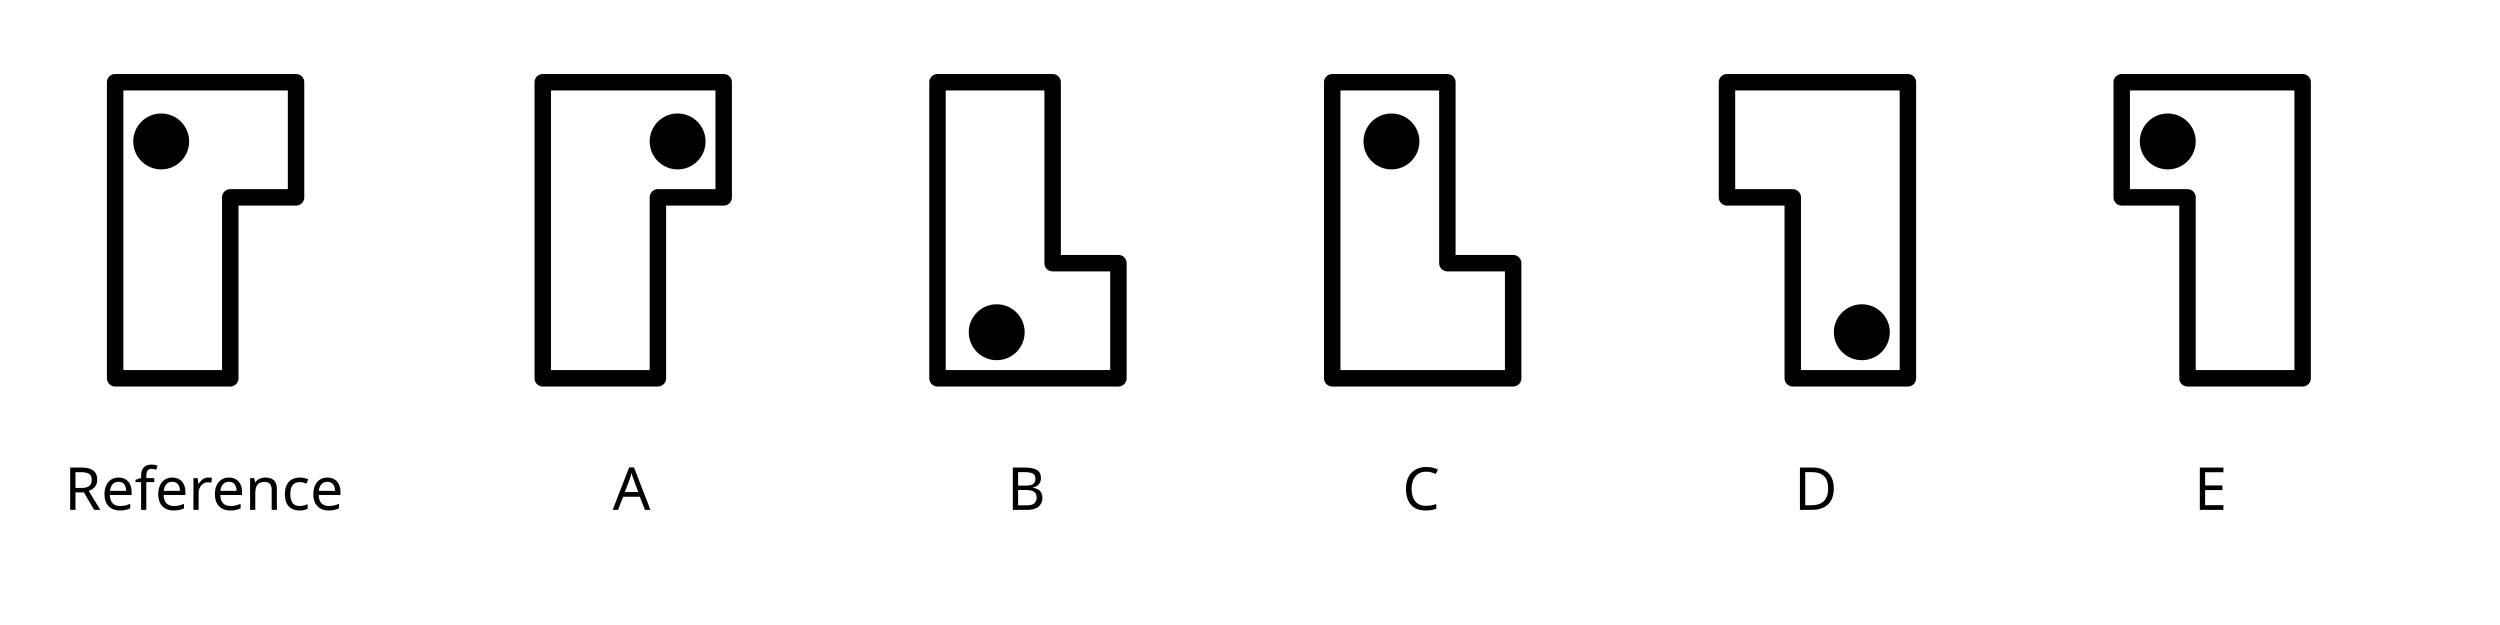
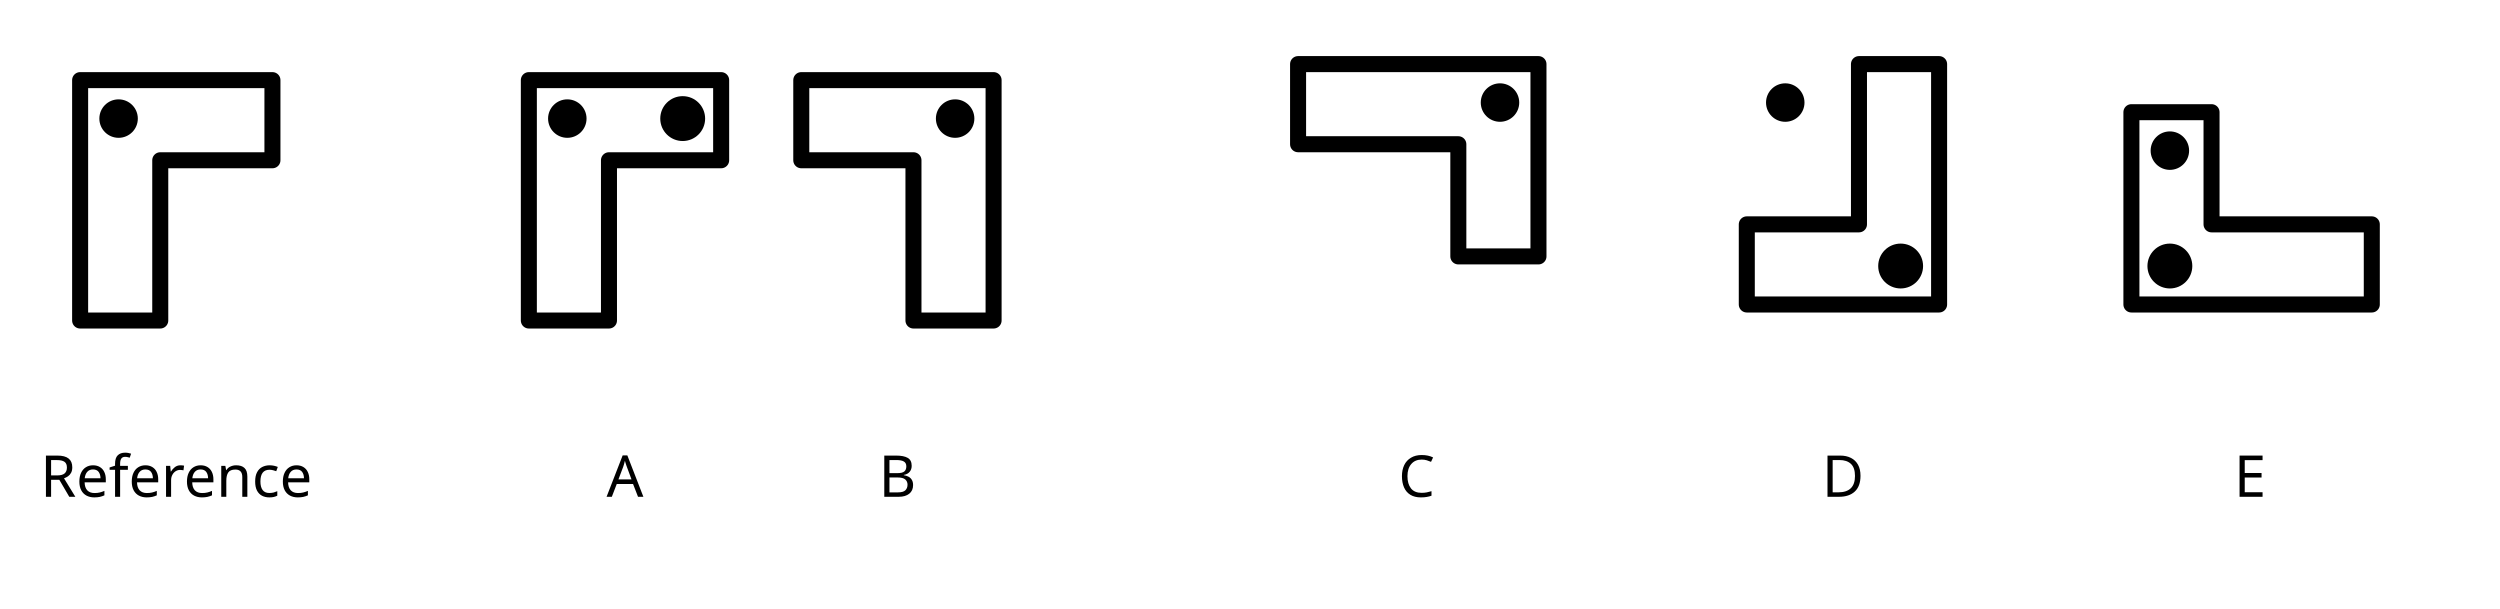
- <svg xmlns="http://www.w3.org/2000/svg" viewBox="0 0 760 190" role="img" aria-labelledby="title desc">
-   <g fill="none" stroke="currentColor" stroke-width="5" stroke-linejoin="round">
-     <path d="M35 25h55v35H70v55H35z" />
-     <circle cx="49" cy="43" r="6" fill="currentColor" />
-     <path d="M165 25h55v35h-20v55h-35z" />
-     <circle cx="206" cy="43" r="6" fill="currentColor" />
-     <path d="M285 25h35v55h20v35h-55z" />
-     <circle cx="303" cy="101" r="6" fill="currentColor" />
-     <path d="M405 25h35v55h20v35h-55z" />
-     <circle cx="423" cy="43" r="6" fill="currentColor" />
-     <path d="M525 25h55v90h-35V60h-20z" />
-     <circle cx="566" cy="101" r="6" fill="currentColor" />
-     <path d="M645 25h55v90h-35V60h-20z" />
-     <circle cx="659" cy="43" r="6" fill="currentColor" />
+ <svg xmlns="http://www.w3.org/2000/svg" viewBox="0 0 780 190" role="img" aria-labelledby="title desc">
+   <defs>
+     <g id="shape">
+       <path d="M0 0 H60 V25 H25 V75 H0 Z" fill="none" stroke="currentColor" stroke-width="5" stroke-linejoin="round" />
+       <circle cx="12" cy="12" r="6" fill="currentColor" />
+     </g>
+   </defs>
+   <g transform="translate(25 25)">
+     <use href="#shape" />
+   </g>
+   <g transform="translate(165 25)">
+     <use href="#shape" />
+     <circle cx="48" cy="12" r="7" fill="Canvas" />
+     <circle cx="48" cy="12" r="6" fill="currentColor" />
+   </g>
+   <g transform="translate(310 25) scale(-1 1)">
+     <use href="#shape" />
+   </g>
+   <g transform="translate(405 20) rotate(90 37.5 37.5)">
+     <use href="#shape" />
+   </g>
+   <g transform="translate(545 20) rotate(180 30 37.5)">
+     <use href="#shape" />
+     <circle cx="12" cy="12" r="7" fill="Canvas" />
+     <circle cx="48" cy="63" r="6" fill="currentColor" />
+   </g>
+   <g transform="translate(665 20) rotate(-90 37.5 37.5)">
+     <use href="#shape" />
+     <circle cx="12" cy="12" r="7" fill="Canvas" />
+     <circle cx="48" cy="12" r="6" fill="currentColor" />
  </g>
  <g font-family="sans-serif" font-size="18" text-anchor="middle">
-     <text x="62" y="155">Reference</text>
-     <text x="192" y="155">A</text>
-     <text x="312" y="155">B</text>
-     <text x="432" y="155">C</text>
-     <text x="552" y="155">D</text>
-     <text x="672" y="155">E</text>
+     <text x="55" y="155">Reference</text>
+     <text x="195" y="155">A</text>
+     <text x="280" y="155">B</text>
+     <text x="442" y="155">C</text>
+     <text x="575" y="155">D</text>
+     <text x="702" y="155">E</text>
  </g>
</svg>
